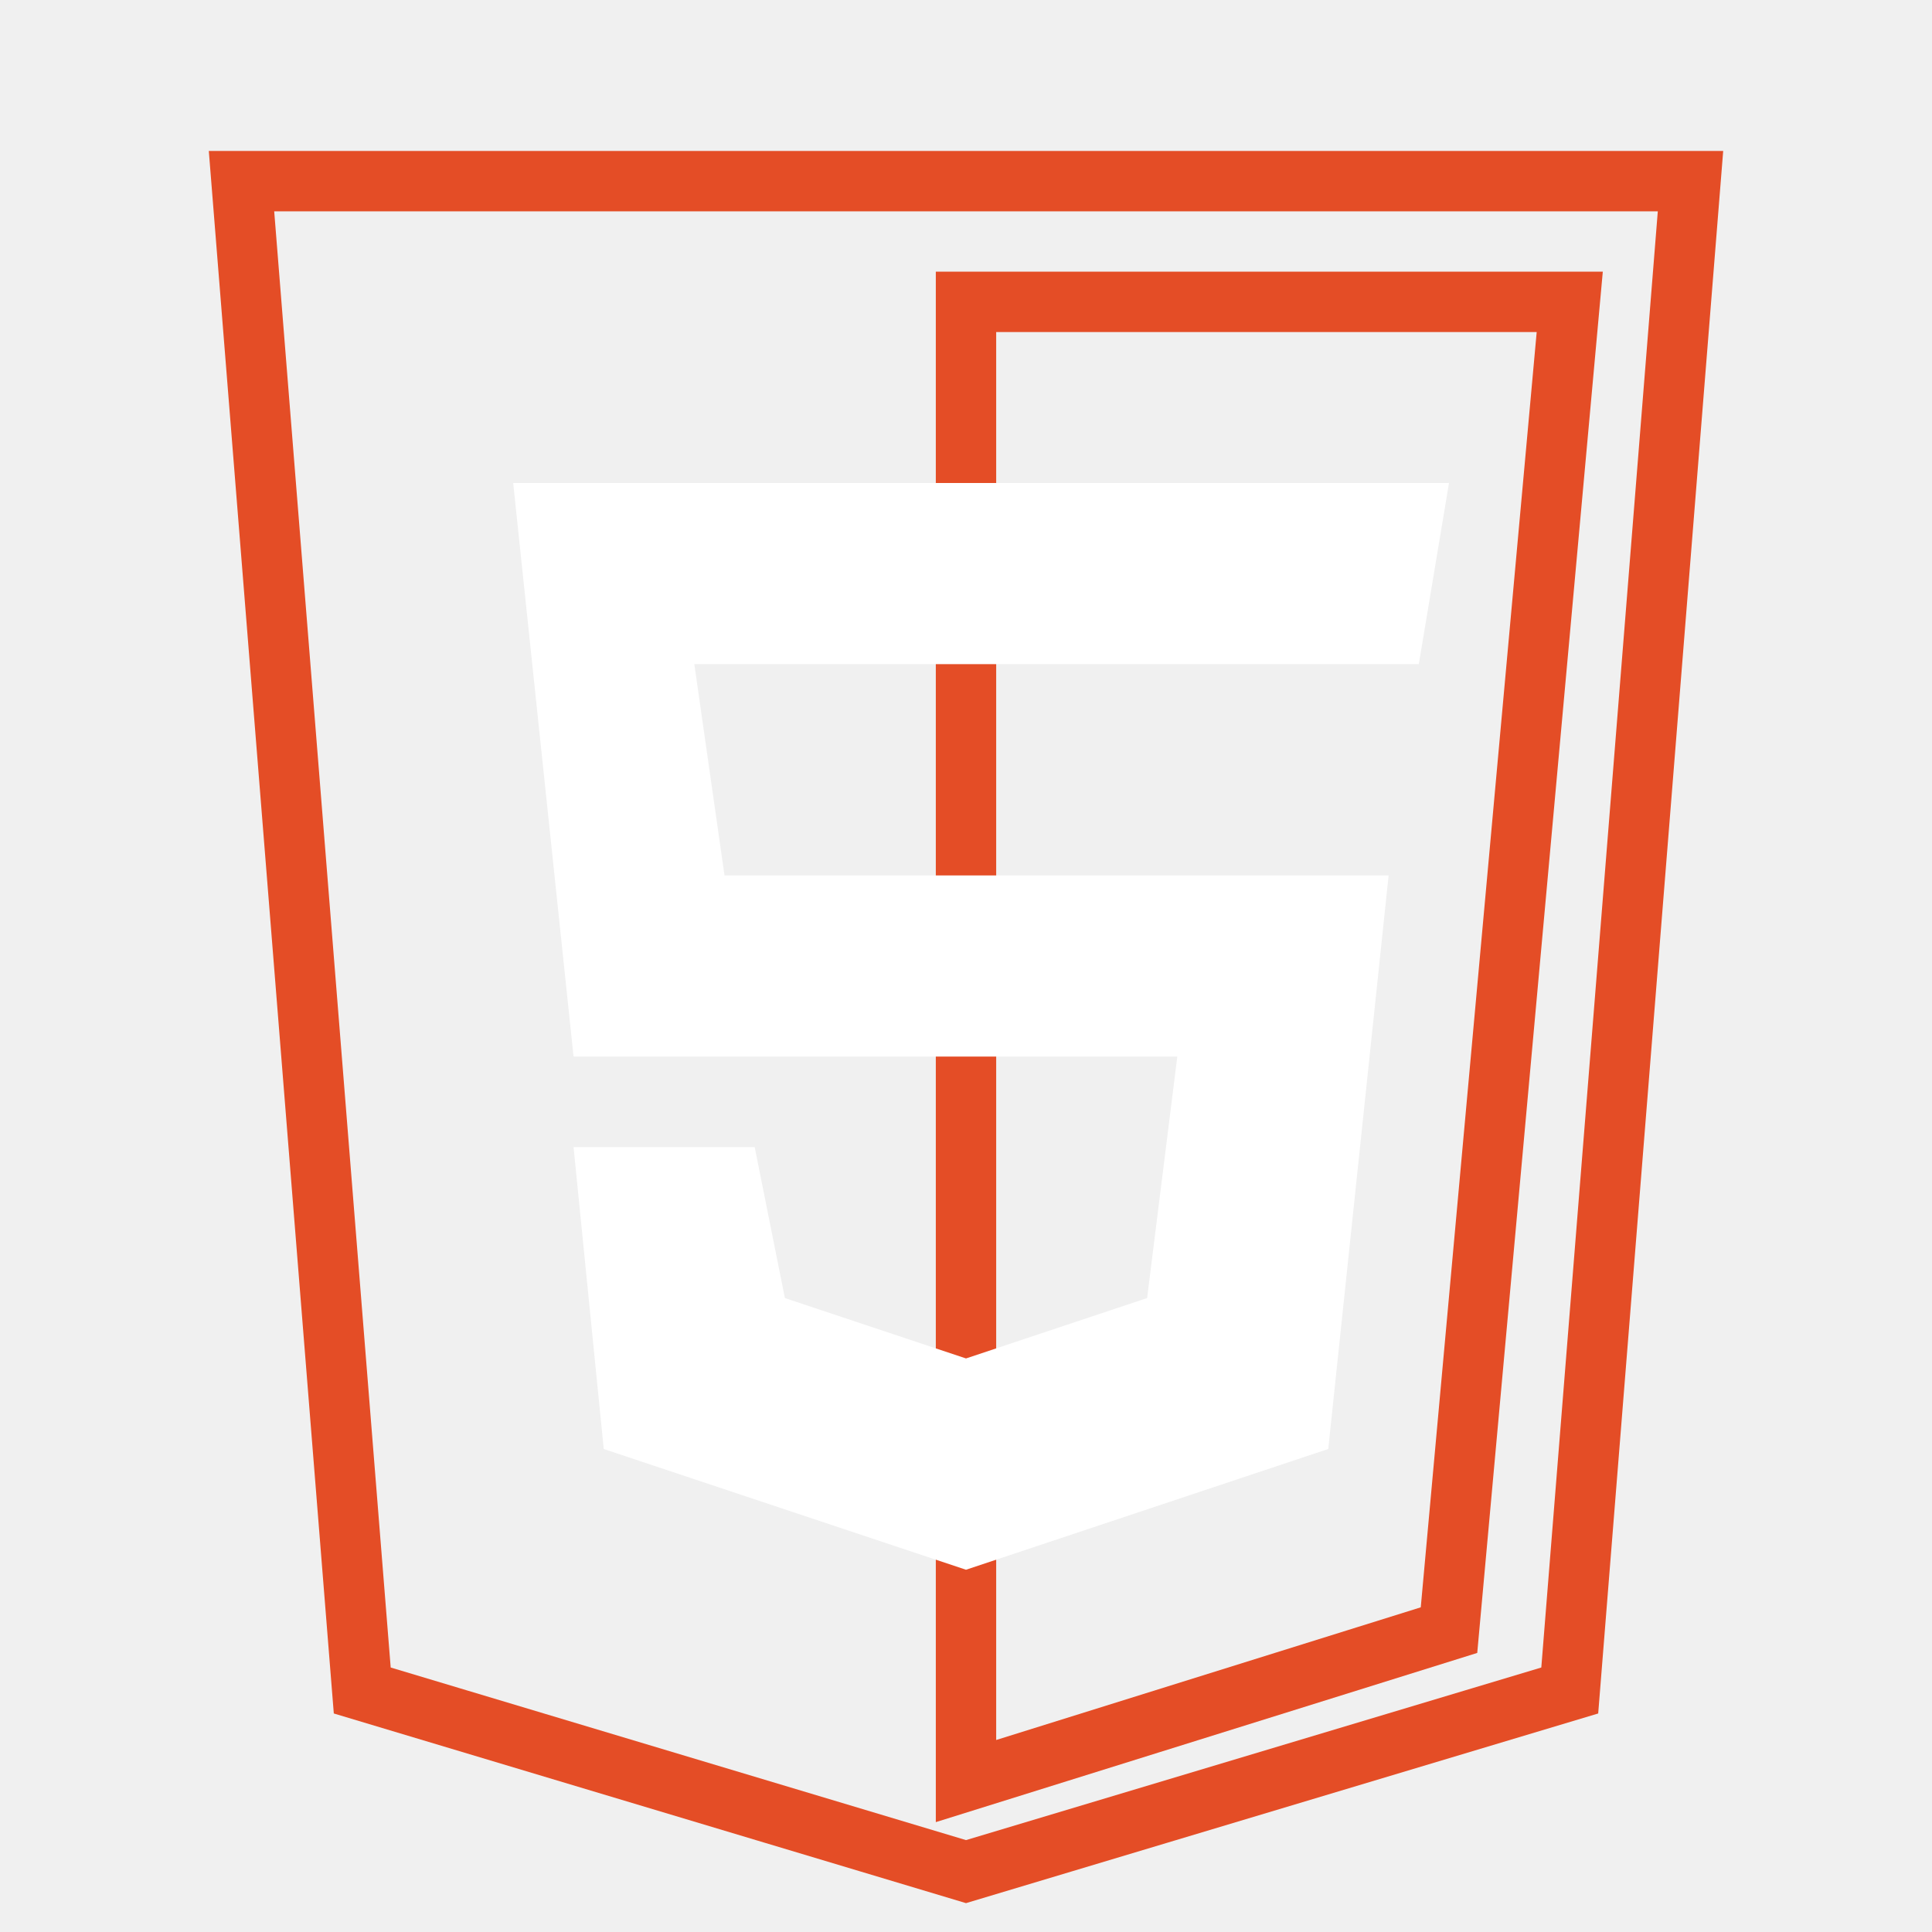
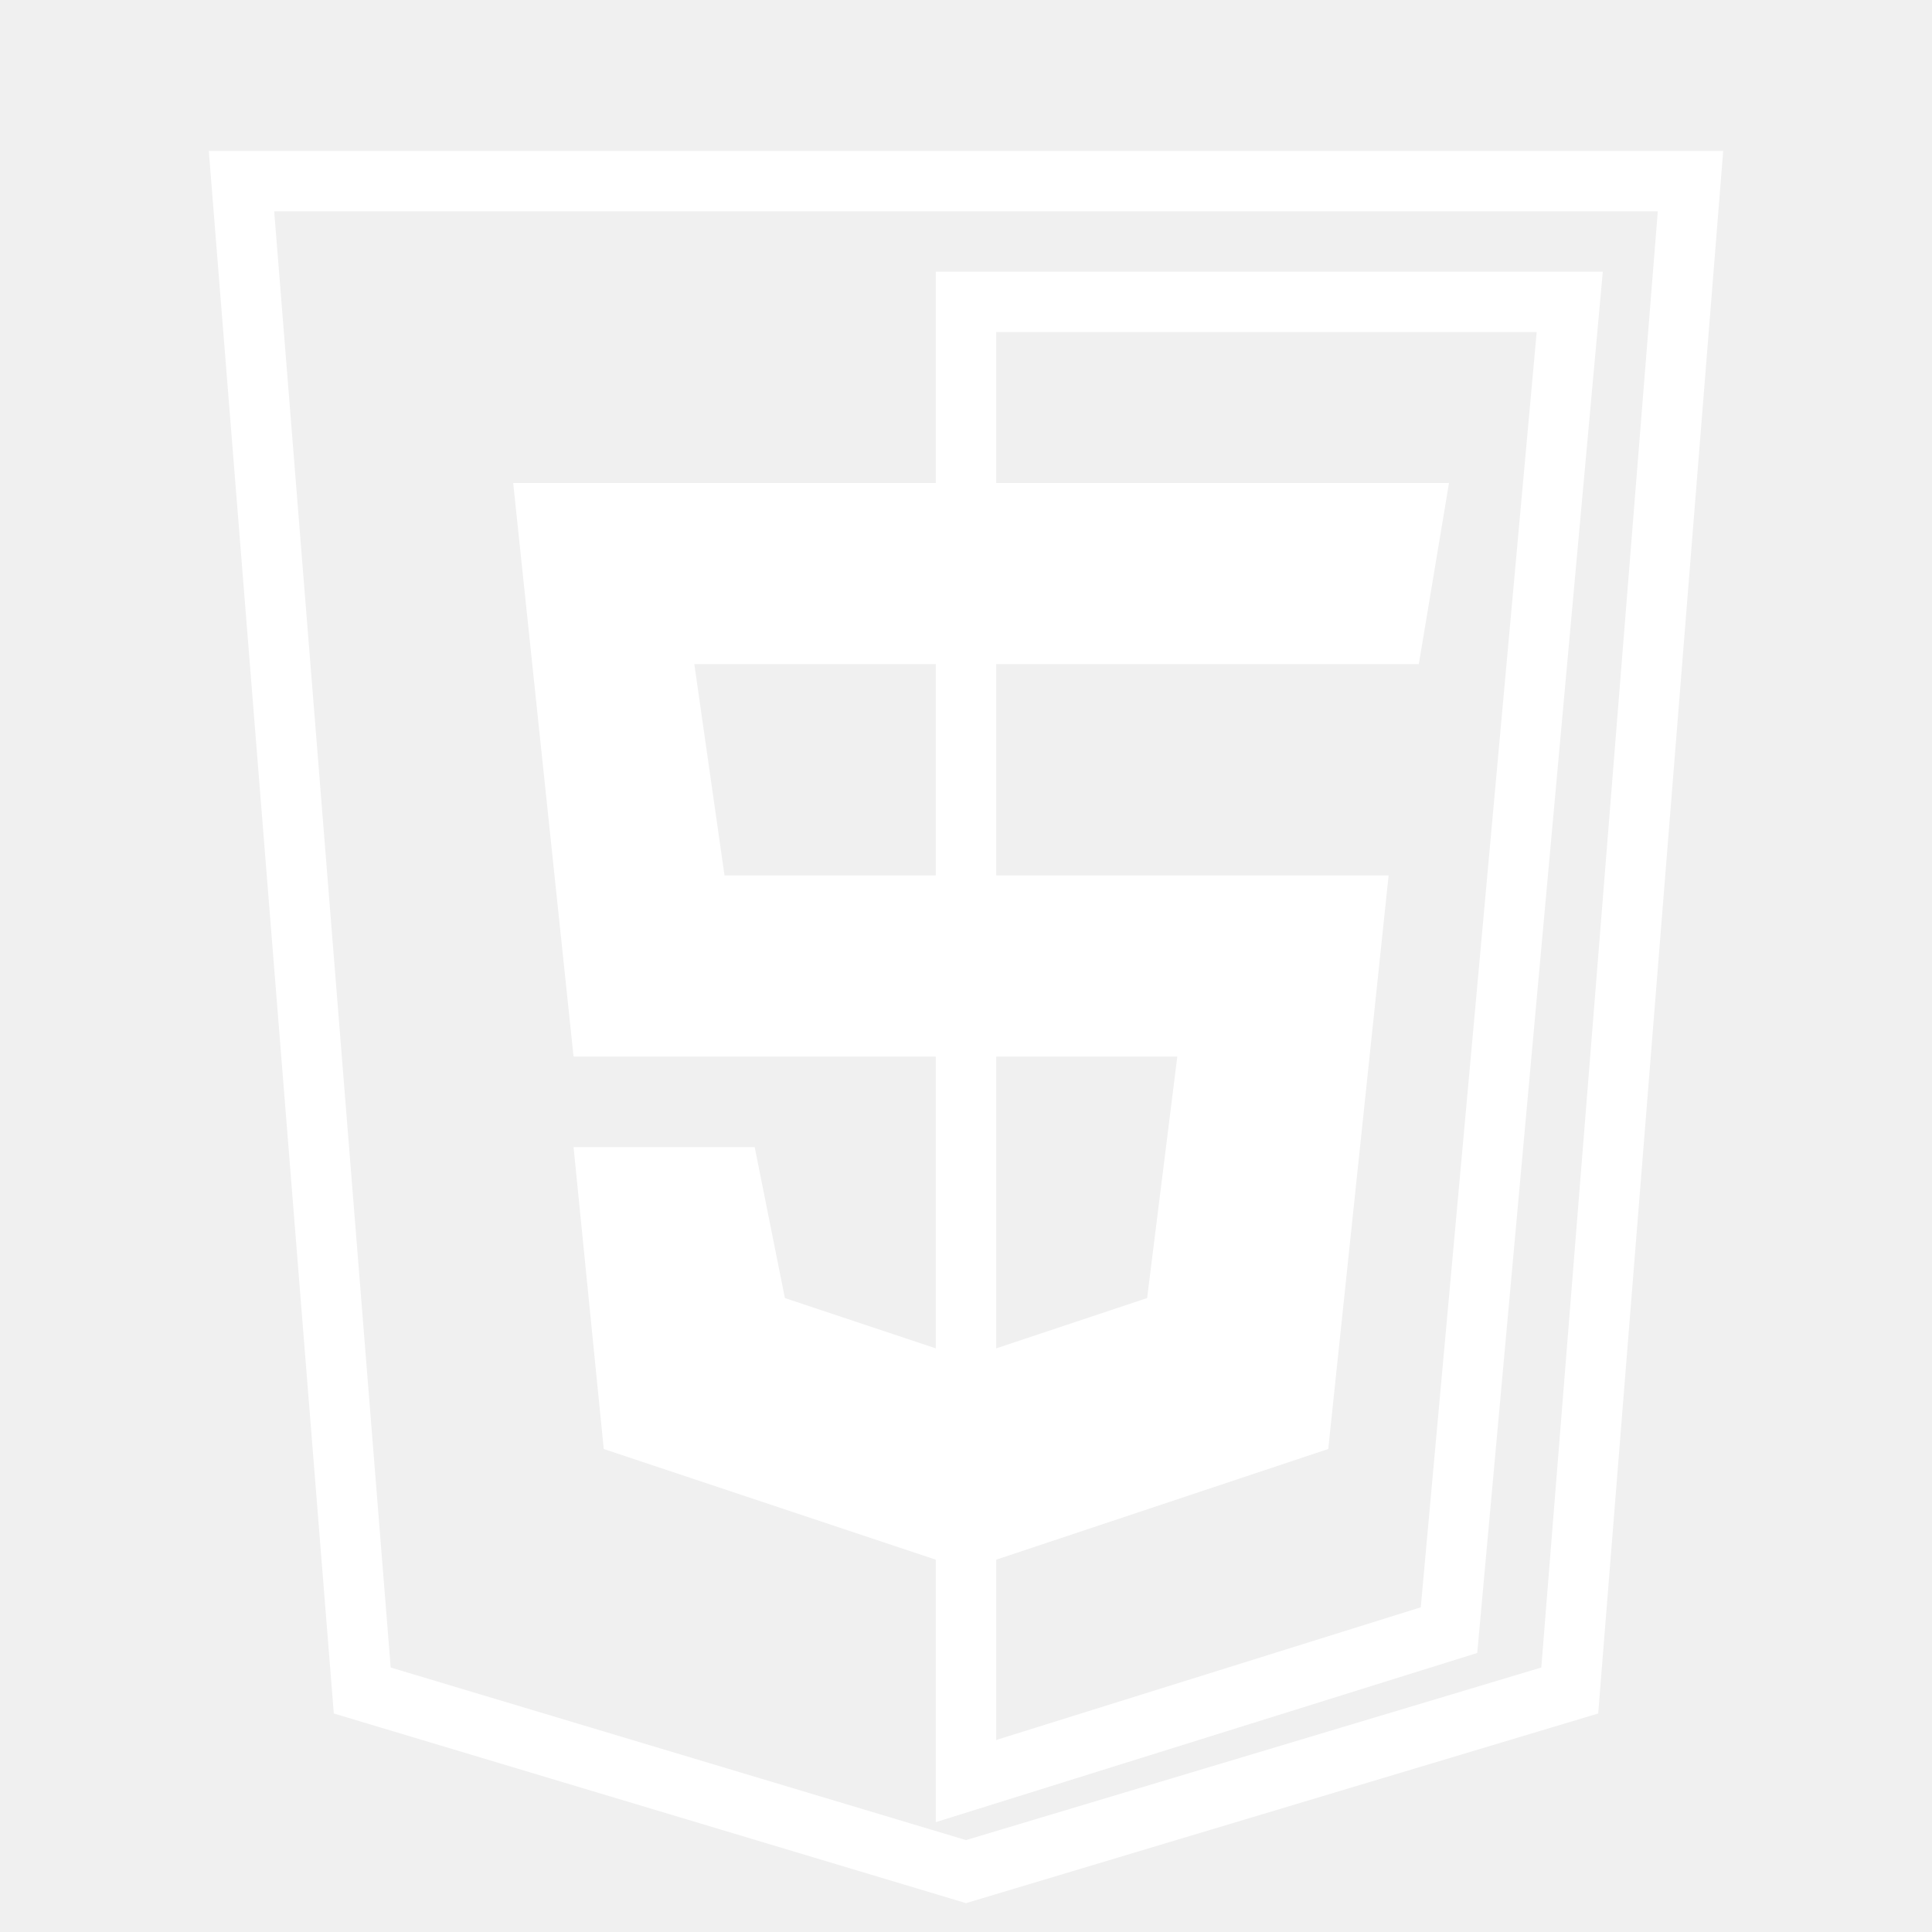
<svg xmlns="http://www.w3.org/2000/svg" width="800px" height="800px" viewBox="0 0 32 32" fill="none">
-   <path d="M6 28L4 3H28L26 28L16 31L6 28Z" fill="#ffffff00" stroke="#E44D26" />
-   <path d="M26 5H16V29.5L24 27L26 5Z" fill="#ffffff00" stroke="#E44D26" />
+   <path d="M6 28L4 3H28L26 28L16 31L6 28Z" fill="#ffffff00" stroke="#ffffff" />
+   <path d="M26 5H16V29.5L24 27L26 5Z" fill="#ffffff00" stroke="#ffffff" />
  <path d="M9.5 17.5L8.5 8H24L23.5 11H11.5L12 14.5H23L22 24L16 26L10 24L9.5 19H12.5L13 21.5L16 22.5L19 21.5L19.5 17.5H9.5Z" fill="white" />
</svg>
